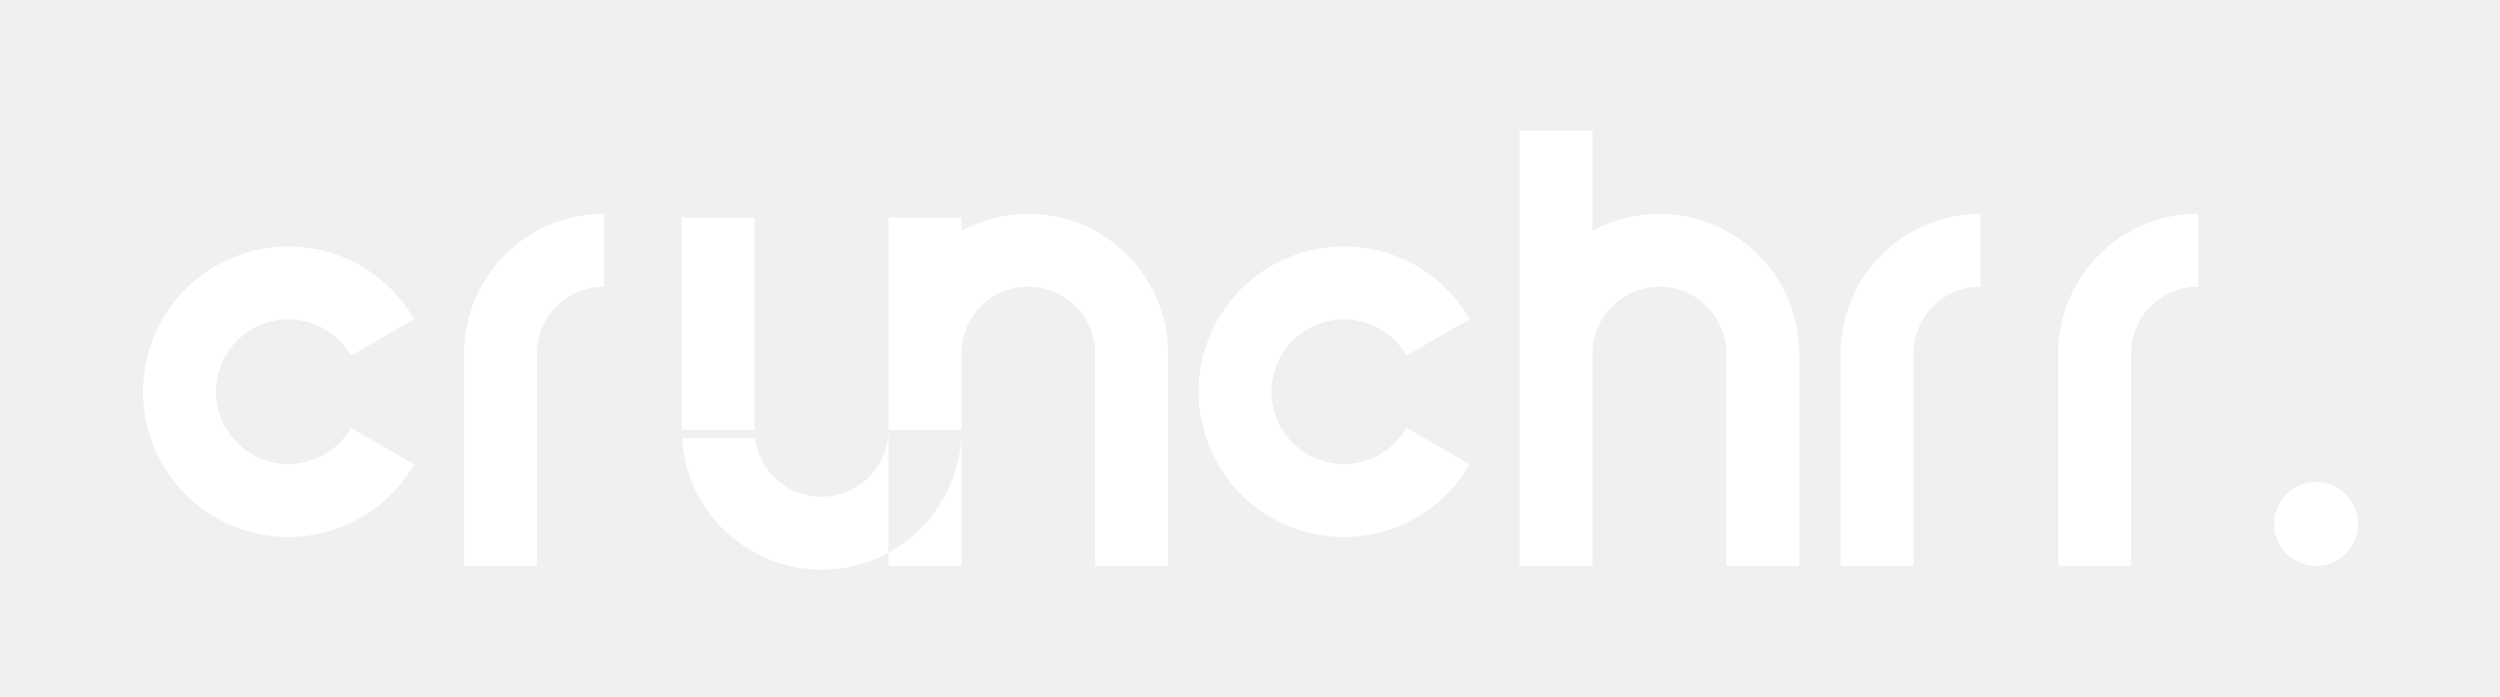
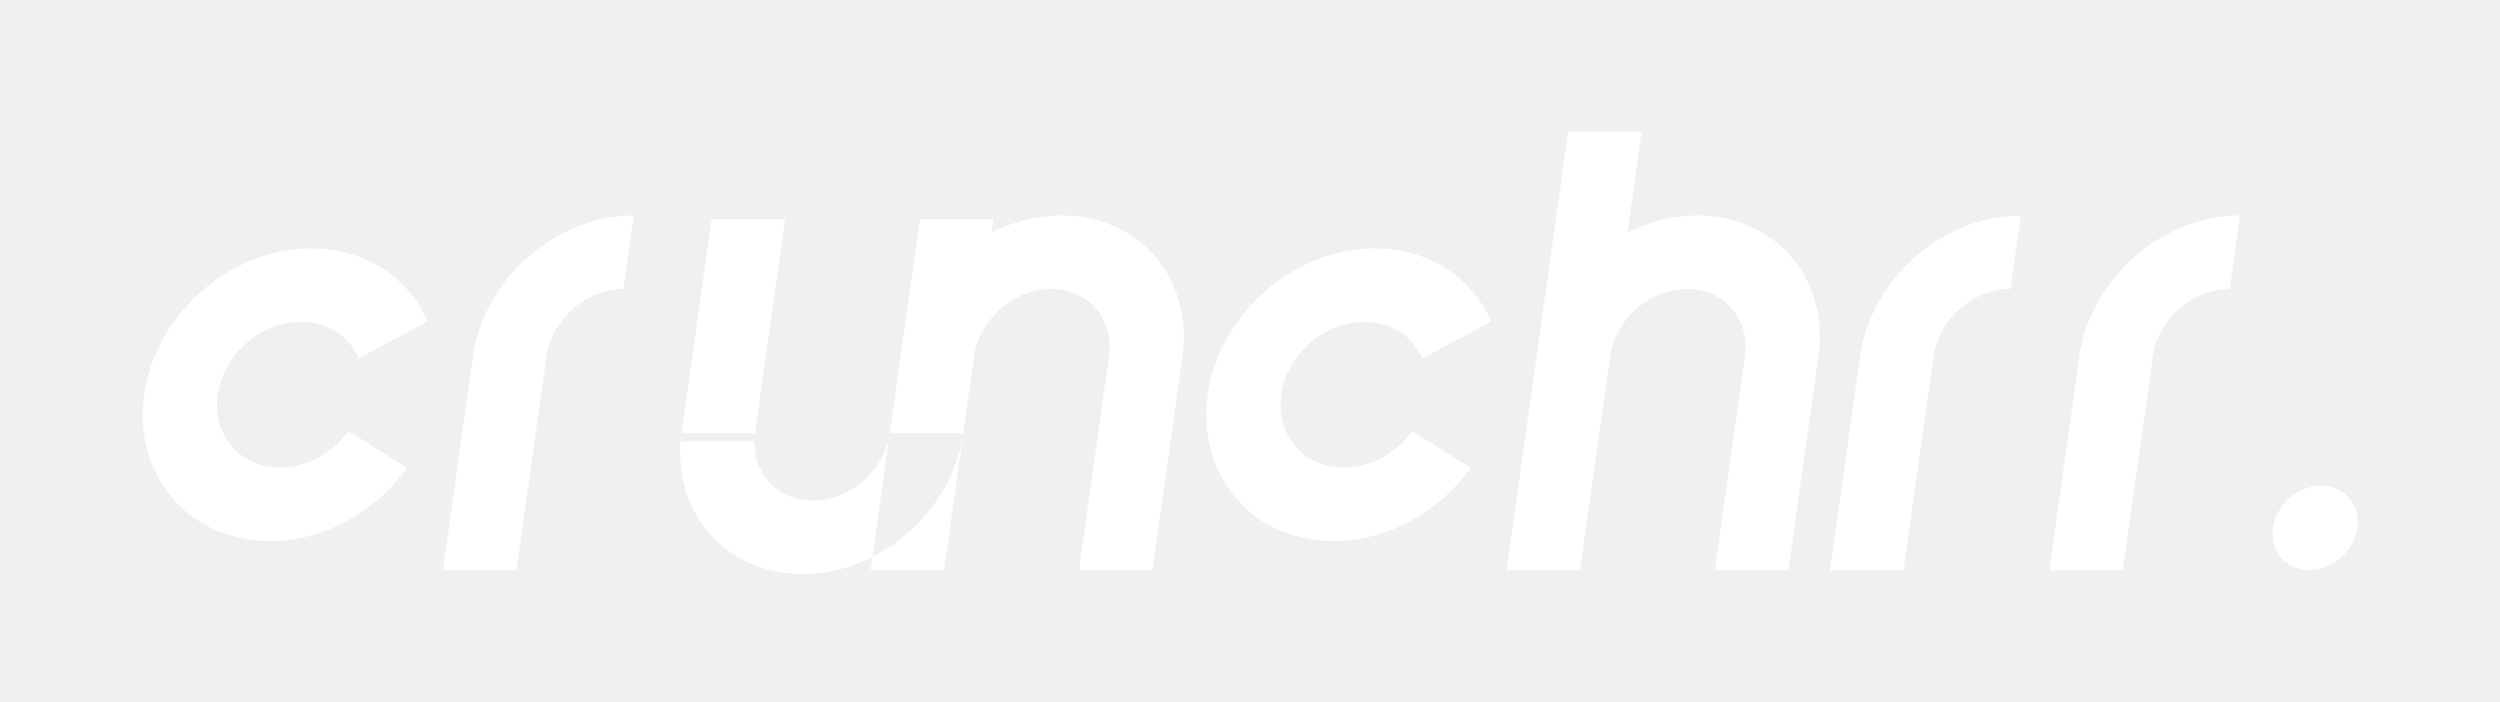
- <svg xmlns="http://www.w3.org/2000/svg" viewBox="0 0 919 256" width="919" height="256" role="img" aria-labelledby="t">
-   <path d="M 152.25 117.30 A 53.40 53.40 0 1 0 152.25 170.70 L 129.04 157.30 A 26.60 26.60 0 1 1 129.04 130.70 Z" fill="#FFFFFF" />
-   <path d="M 170.60 127.00 H 197.40 V 208.00 H 170.60 ZM 170.60 130.00 A 51.40 51.40 0 0 1 222.00 78.60 L 222.00 105.40 A 24.60 24.60 0 0 0 197.40 130.00 Z" fill="#FFFFFF" />
-   <path d="M 250.60 80.00 H 277.40 V 161.00 H 250.60 ZM 250.60 158.00 A 51.40 51.40 0 0 0 353.40 158.00 L 326.60 158.00 A 24.60 24.60 0 0 1 277.40 158.00 ZM 326.60 80.00 H 353.40 V 208.00 H 326.60 ZM 326.60 130.00 A 51.40 51.40 0 0 1 429.40 130.00 L 402.60 130.00 A 24.60 24.60 0 0 0 353.40 130.00 ZM 402.60 127.00 H 429.40 V 208.00 H 402.60 Z" fill="#FFFFFF" />
-   <path d="M 540.25 117.30 A 53.40 53.40 0 1 0 540.25 170.70 L 517.04 157.30 A 26.60 26.60 0 1 1 517.04 130.70 Z" fill="#FFFFFF" />
-   <path d="M 558.60 48.00 H 585.40 V 208.00 H 558.60 ZM 558.60 130.00 A 51.40 51.40 0 0 1 661.40 130.00 L 634.60 130.00 A 24.60 24.60 0 0 0 585.40 130.00 ZM 634.60 127.00 H 661.40 V 208.00 H 634.60 Z" fill="#FFFFFF" />
-   <path d="M 676.60 127.00 H 703.40 V 208.00 H 676.60 ZM 676.60 130.00 A 51.40 51.40 0 0 1 728.00 78.60 L 728.00 105.40 A 24.60 24.60 0 0 0 703.40 130.00 Z" fill="#FFFFFF" />
-   <path d="M 756.60 127.00 H 783.40 V 208.00 H 756.60 ZM 756.60 130.00 A 51.40 51.40 0 0 1 808.00 78.60 L 808.00 105.40 A 24.60 24.60 0 0 0 783.40 130.00 Z" fill="#FFFFFF" />
-   <circle cx="851.40" cy="192.60" r="15.40" fill="#FFFFFF" />
+ <svg xmlns="http://www.w3.org/2000/svg" viewBox="17 0 912 256" width="912" height="256" role="img" aria-labelledby="t">
+   <g transform="translate(29.23 0) skewX(-8)">
+     <path d="M 160.25 117.30 A 53.40 53.40 0 1 0 160.25 170.70 L 137.04 157.30 A 26.60 26.60 0 1 1 137.04 130.70 Z" fill="#FFFFFF" />
+     <path d="M 178.60 127.00 H 205.40 V 208.00 H 178.60 ZM 178.60 130.00 A 51.40 51.40 0 0 1 230.00 78.60 L 230.00 105.40 A 24.60 24.60 0 0 0 205.40 130.00 Z" fill="#FFFFFF" />
+     <path d="M 258.60 80.00 H 285.40 V 161.00 H 258.60 ZM 258.60 158.00 A 51.40 51.40 0 0 0 361.40 158.00 L 334.60 158.00 A 24.60 24.60 0 0 1 285.40 158.00 ZM 334.60 80.00 H 361.40 V 208.00 H 334.60 ZM 334.60 130.00 A 51.40 51.40 0 0 1 437.40 130.00 L 410.60 130.00 A 24.60 24.60 0 0 0 361.40 130.00 ZM 410.60 127.00 H 437.40 V 208.00 H 410.60 Z" fill="#FFFFFF" />
+     <path d="M 548.25 117.30 A 53.40 53.40 0 1 0 548.25 170.70 L 525.04 157.30 A 26.60 26.60 0 1 1 525.04 130.70 Z" fill="#FFFFFF" />
+     <path d="M 566.60 48.00 H 593.40 V 208.00 H 566.60 ZM 566.60 130.00 A 51.40 51.40 0 0 1 669.40 130.00 L 642.60 130.00 A 24.60 24.60 0 0 0 593.40 130.00 ZM 642.60 127.00 H 669.40 V 208.00 H 642.60 Z" fill="#FFFFFF" />
+     <path d="M 684.60 127.00 H 711.40 V 208.00 H 684.60 ZM 684.60 130.00 A 51.40 51.40 0 0 1 736.00 78.60 L 736.00 105.40 A 24.60 24.60 0 0 0 711.40 130.00 Z" fill="#FFFFFF" />
+     <path d="M 764.60 127.00 H 791.40 V 208.00 H 764.60 ZM 764.60 130.00 A 51.40 51.40 0 0 1 816.00 78.60 L 816.00 105.40 A 24.60 24.60 0 0 0 791.40 130.00 Z" fill="#FFFFFF" />
+     <circle cx="859.40" cy="192.60" r="15.40" fill="#FFFFFF" />
+   </g>
</svg>
